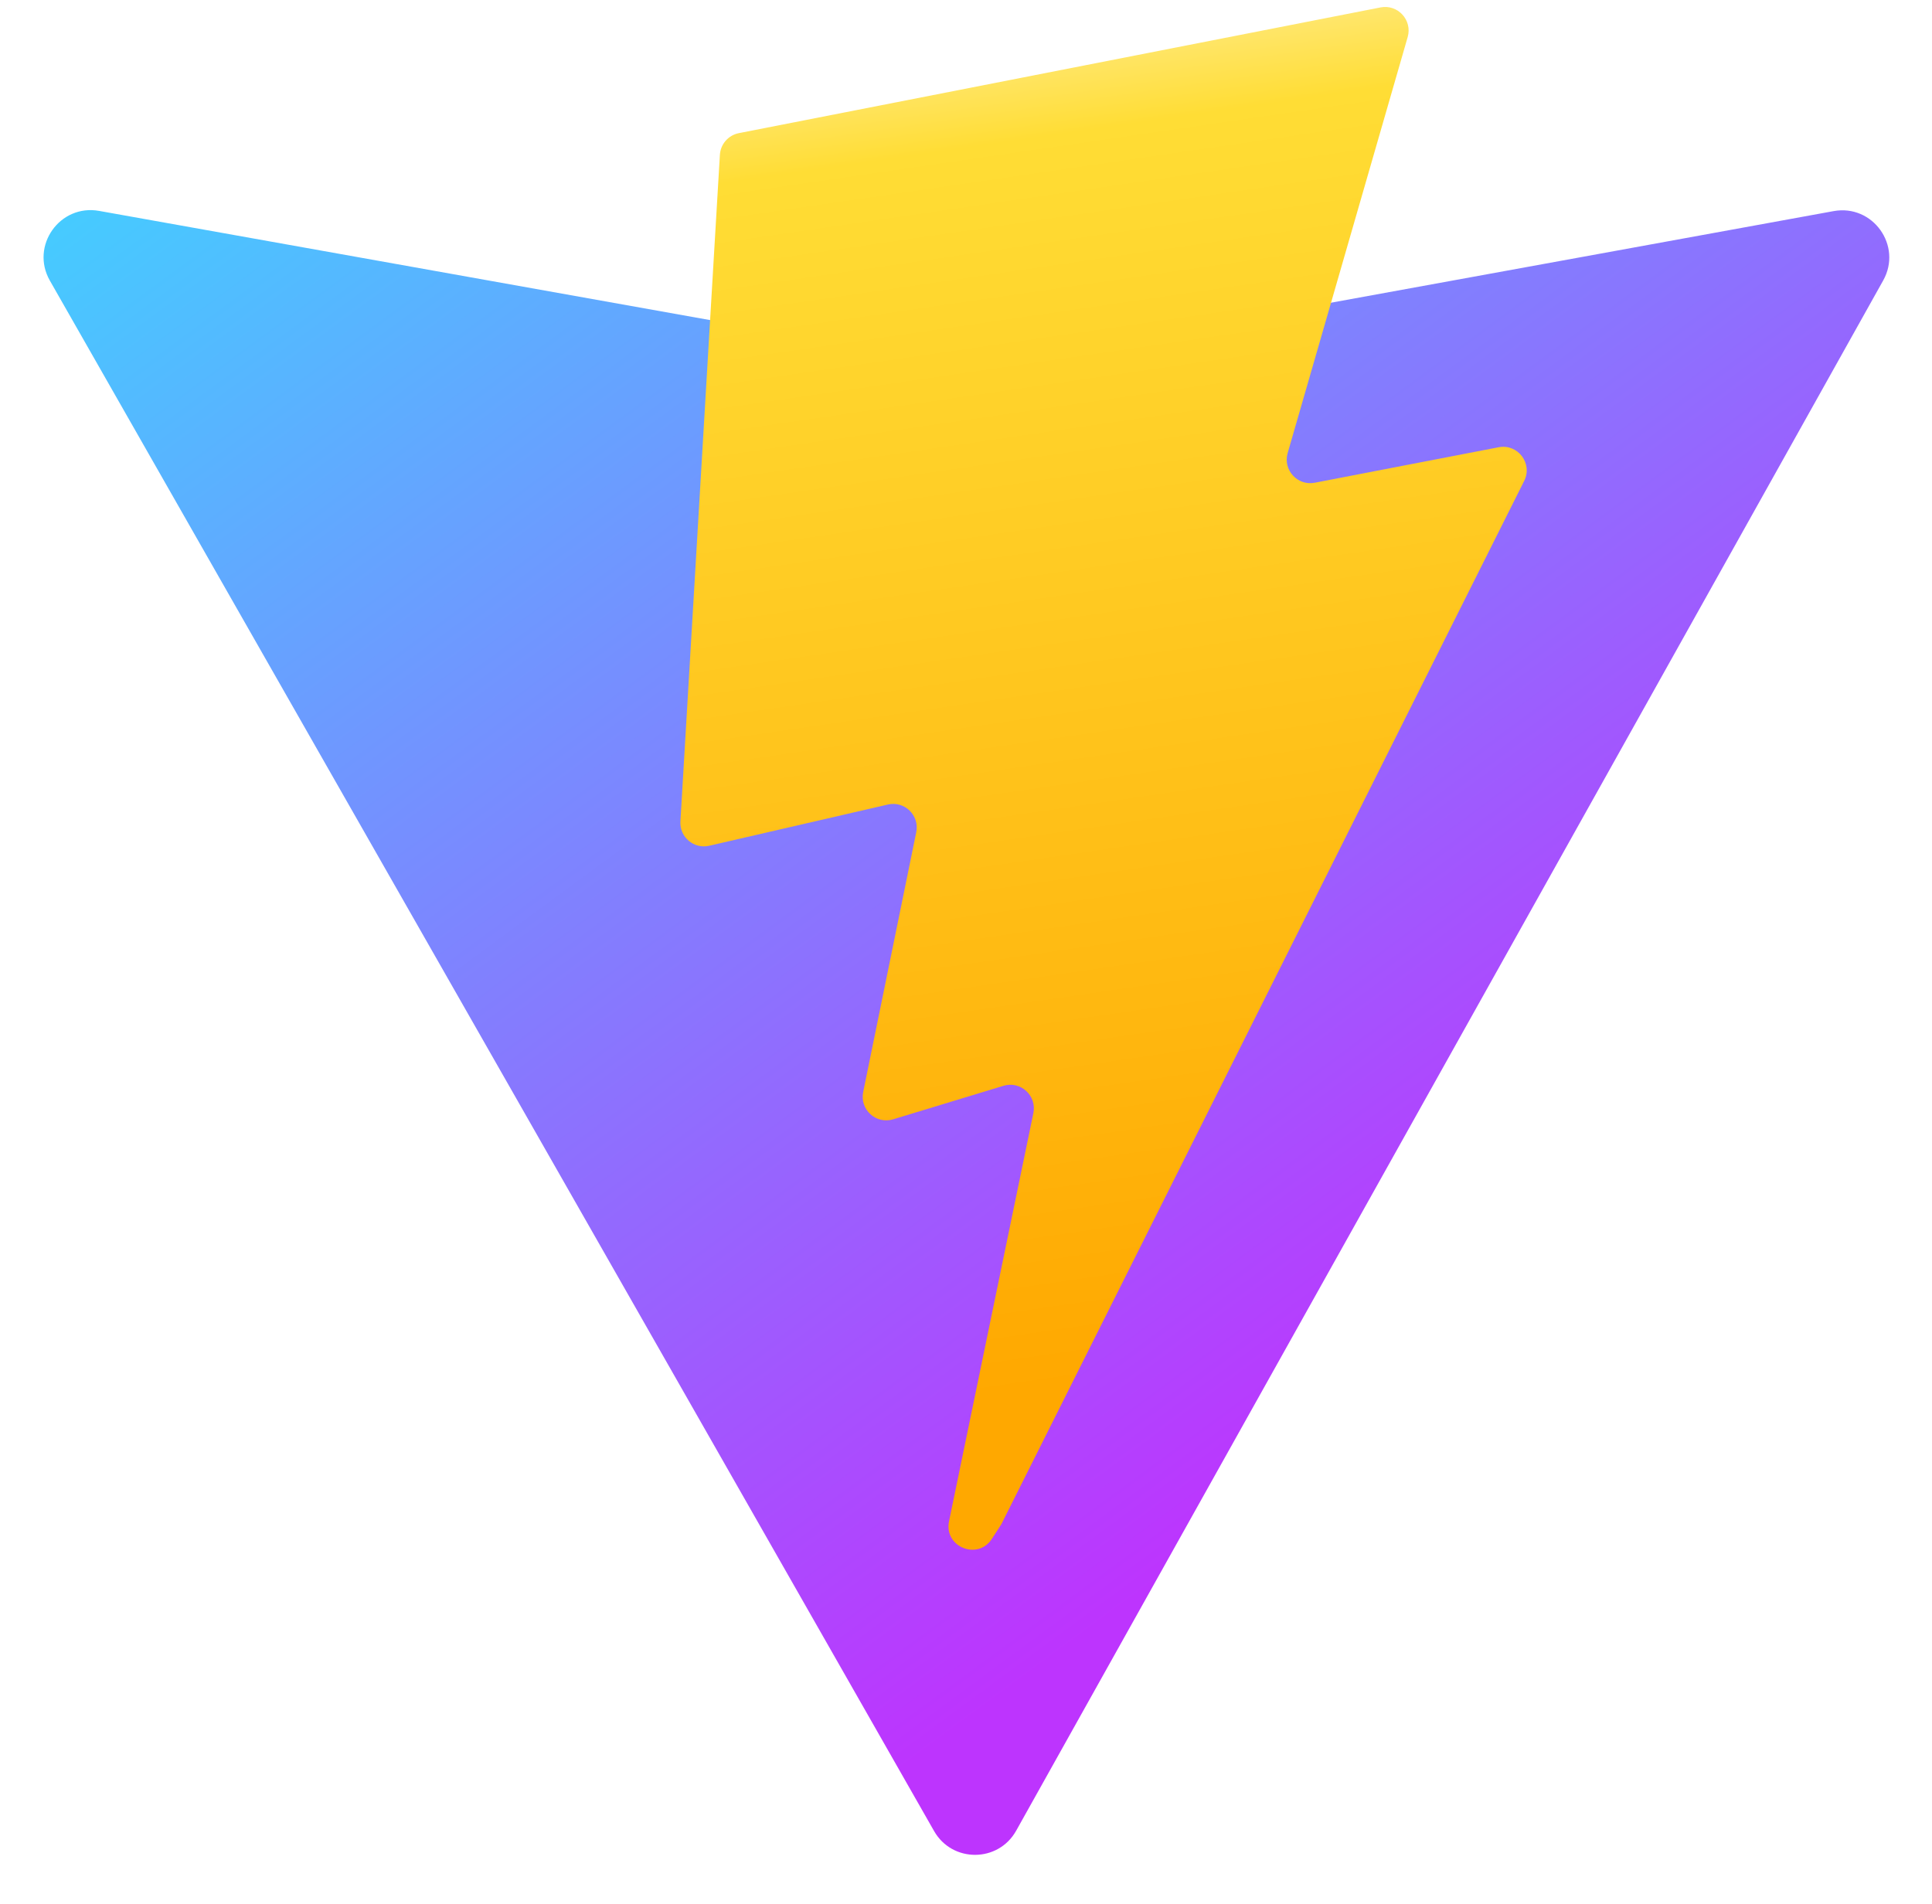
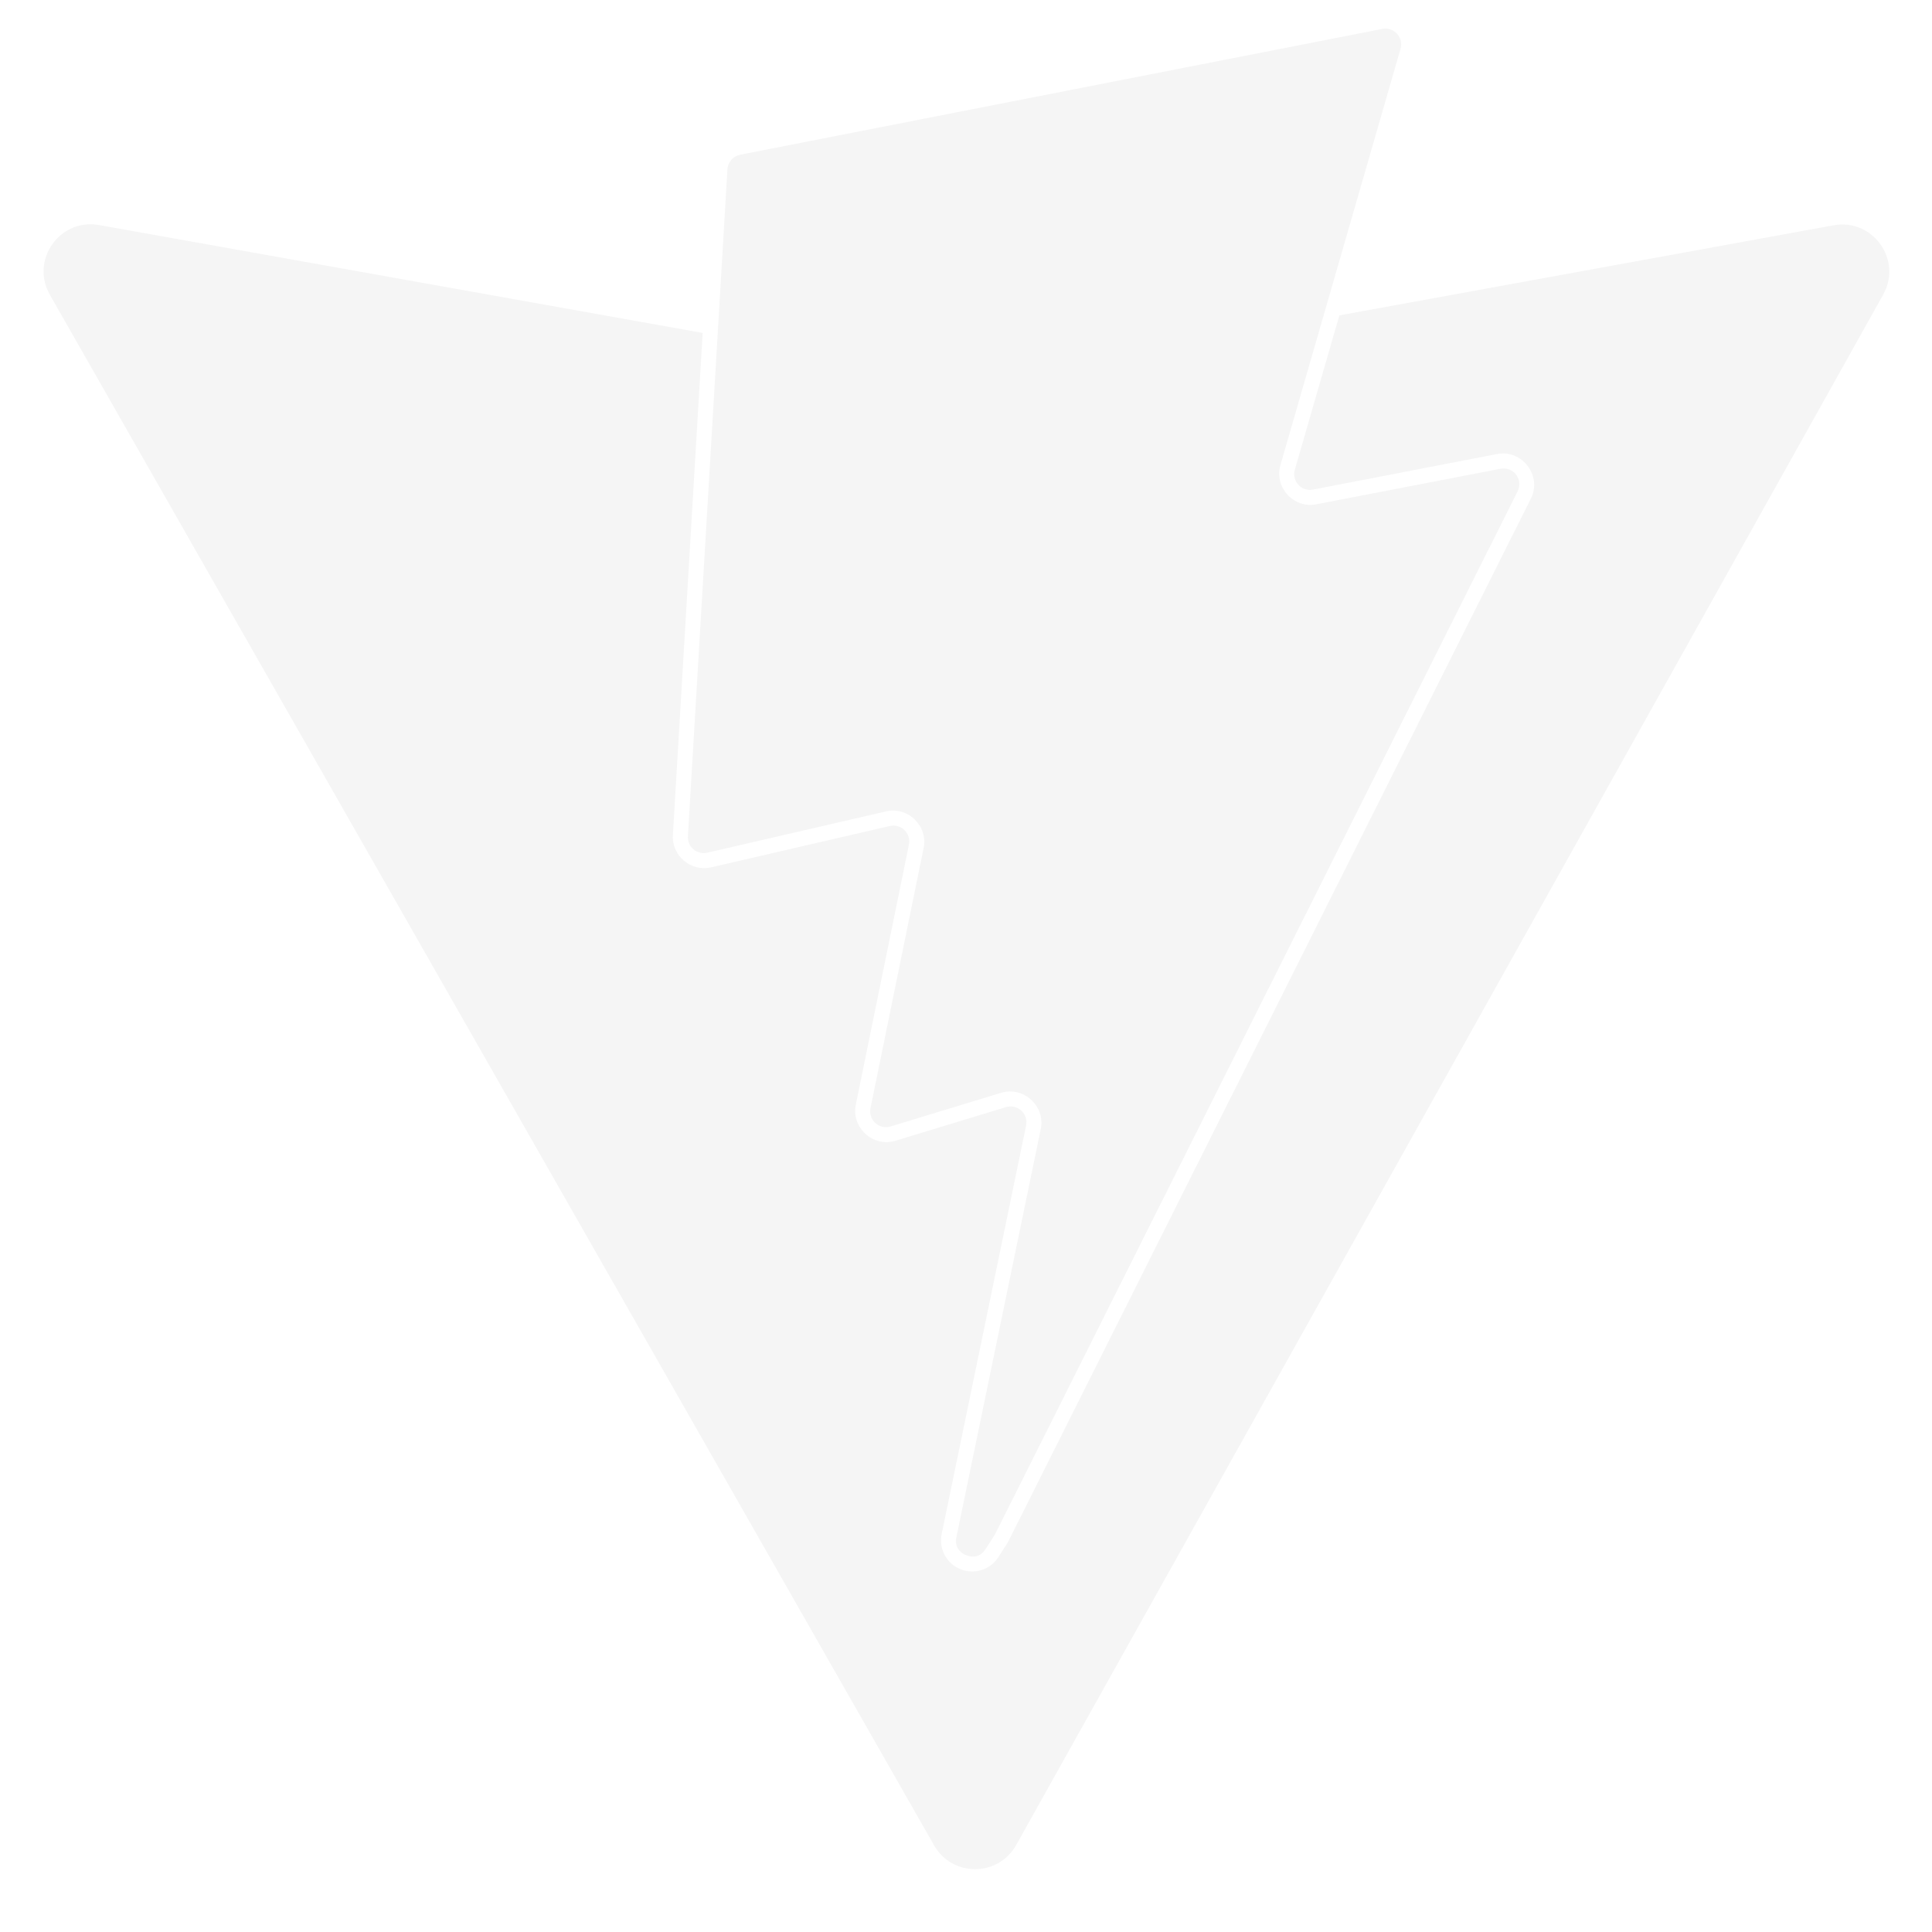
- <svg xmlns="http://www.w3.org/2000/svg" viewBox="0 0 410 404" fill="none">
-   <path d="M399.641 59.525L215.643 388.545C211.844 395.338 202.084 395.378 198.228 388.618L10.582 59.556C6.381 52.19 12.68 43.267 21.028 44.759L205.223 77.682C206.398 77.892 207.601 77.89 208.776 77.676L389.119 44.806C397.439 43.289 403.768 52.143 399.641 59.525Z" fill="url(#paint0_linear)" />
-   <path d="M292.965 1.574L156.801 28.255C154.563 28.694 152.906 30.59 152.771 32.866L144.395 174.33C144.198 177.662 147.258 180.248 150.51 179.498L188.42 170.749C191.967 169.931 195.172 173.055 194.443 176.622L183.18 231.775C182.422 235.487 185.907 238.661 189.532 237.56L212.947 230.446C216.577 229.344 220.065 232.527 219.297 236.242L201.398 322.875C200.278 328.294 207.486 331.249 210.492 326.603L212.5 323.5L323.454 102.072C325.312 98.365 322.108 94.137 318.036 94.923L279.014 102.454C275.347 103.161 272.227 99.746 273.262 96.158L298.731 7.867C299.767 4.273 296.636 0.855 292.965 1.574Z" fill="url(#paint1_linear)" />
-   <defs>
-     <linearGradient id="paint0_linear" x1="6" y1="33" x2="235" y2="344" gradientUnits="userSpaceOnUse">
-       <stop stop-color="#41D1FF" />
-       <stop offset="1" stop-color="#BD34FE" />
-     </linearGradient>
-     <linearGradient id="paint1_linear" x1="194.651" y1="8.818" x2="236.076" y2="292.989" gradientUnits="userSpaceOnUse">
-       <stop stop-color="#FFEA83" />
-       <stop offset="0.083" stop-color="#FFDD35" />
-       <stop offset="1" stop-color="#FFA800" />
-     </linearGradient>
-   </defs>
+ <svg xmlns="http://www.w3.org/2000/svg" viewBox="0 0 128 128">
+   <path fill="#f5f5f5" d="M91.557 1.92 49.05 10.248a1.057 1.057 0 0 0-.856.977l-2.617 44.168a1.05 1.05 0 0 0 1.299 1.097l11.836-2.736c1.444-.332 2.78.972 2.482 2.424l-3.517 17.218a1.047 1.047 0 0 0 1.35 1.227l7.308-2.223c1.475-.447 2.929.881 2.62 2.391l-5.59 27.047c-.128.62.192 1.014.638 1.197.446.183.95.127 1.293-.404l.61-.945 34.626-69.106c.41-.818-.254-1.692-1.146-1.52L87.2 33.413c-1.49.29-2.792-1.136-2.369-2.594l7.951-27.562A1.046 1.046 0 0 0 91.56 1.92h-.002zM6.086 14.86a3.123 3.123 0 0 0-.463.02c-2.106.254-3.467 2.637-2.318 4.651l58.582 102.73c1.203 2.11 4.25 2.098 5.437-.023L124.766 19.52c1.289-2.305-.688-5.067-3.286-4.594l-32.744 5.969-2.943 10.2v.003a1.043 1.043 0 0 0 1.217 1.334h.002l12.183-2.354v.002c1.646-.319 2.986 1.446 2.233 2.947l-34.653 69.155-.638.992a2.055 2.055 0 0 1-2.512.787 2.057 2.057 0 0 1-1.238-2.324l5.59-27.047a1.05 1.05 0 0 0-1.35-1.233l-7.309 2.223c-1.472.448-2.927-.875-2.62-2.383l3.517-17.218a1.049 1.049 0 0 0-1.278-1.25l-11.835 2.736c-1.328.304-2.6-.771-2.522-2.131l1.973-33.277L6.566 14.91a3.279 3.279 0 0 0-.48-.05z" />
</svg>
